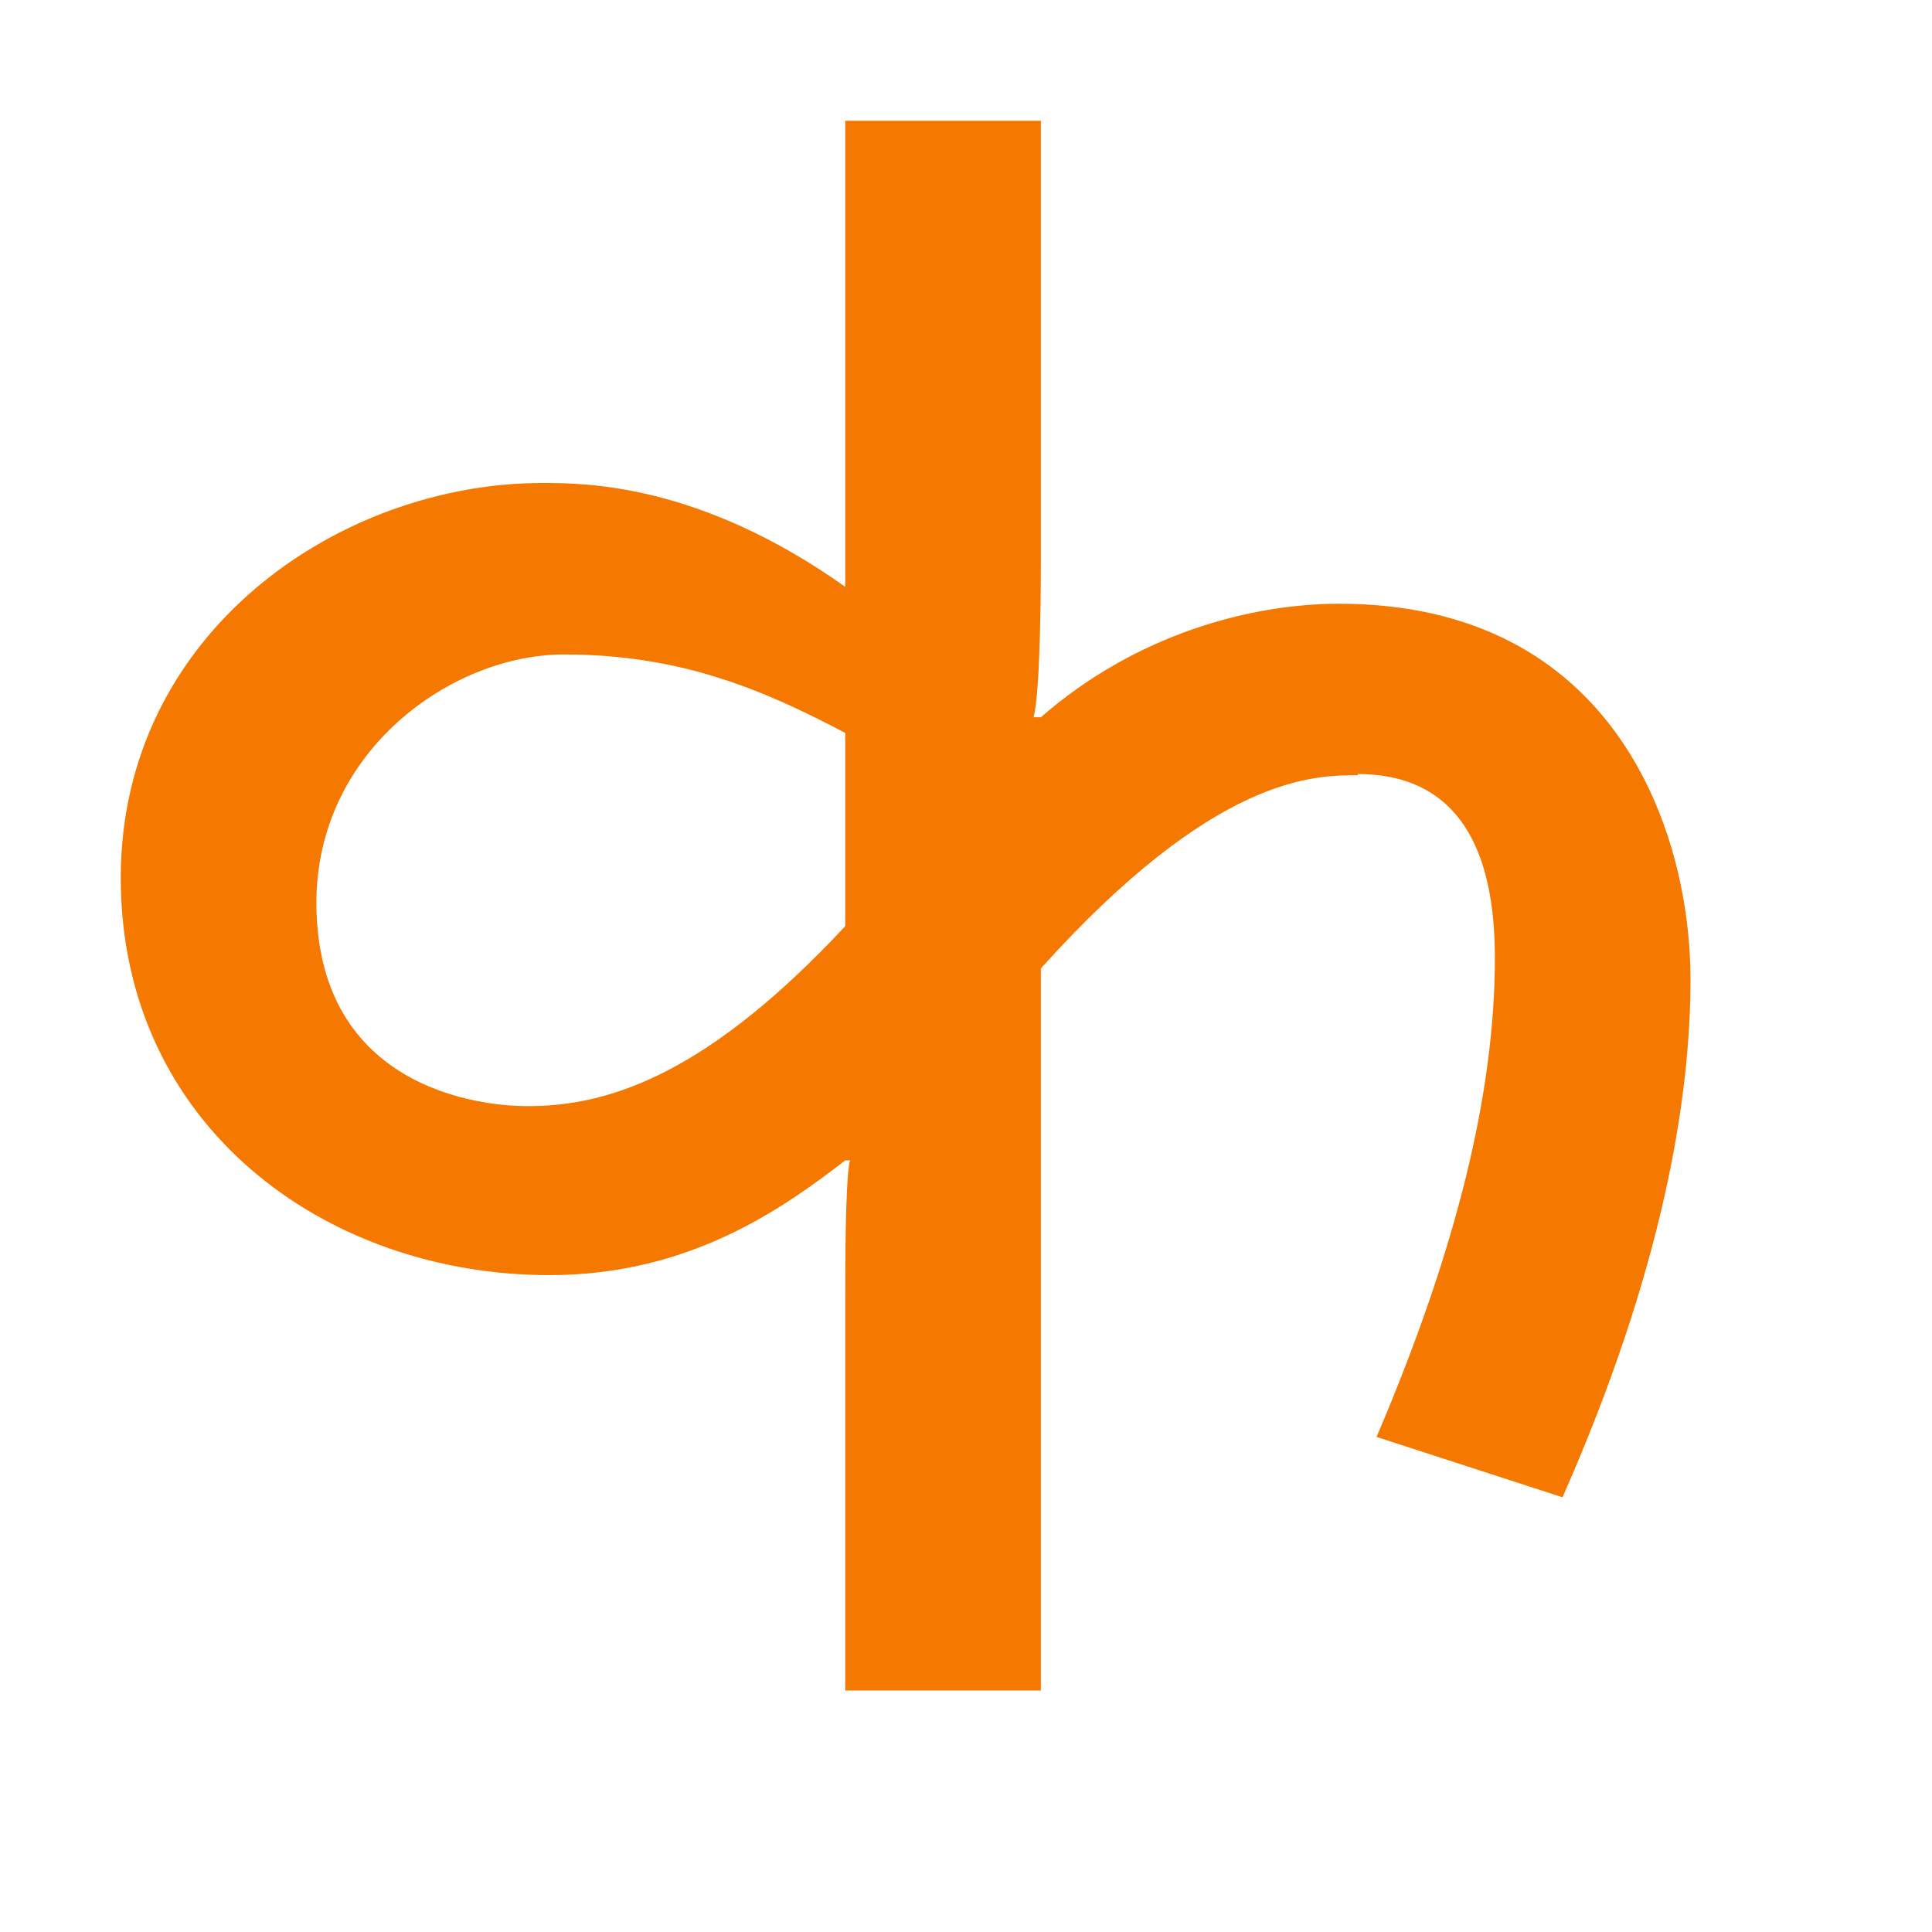
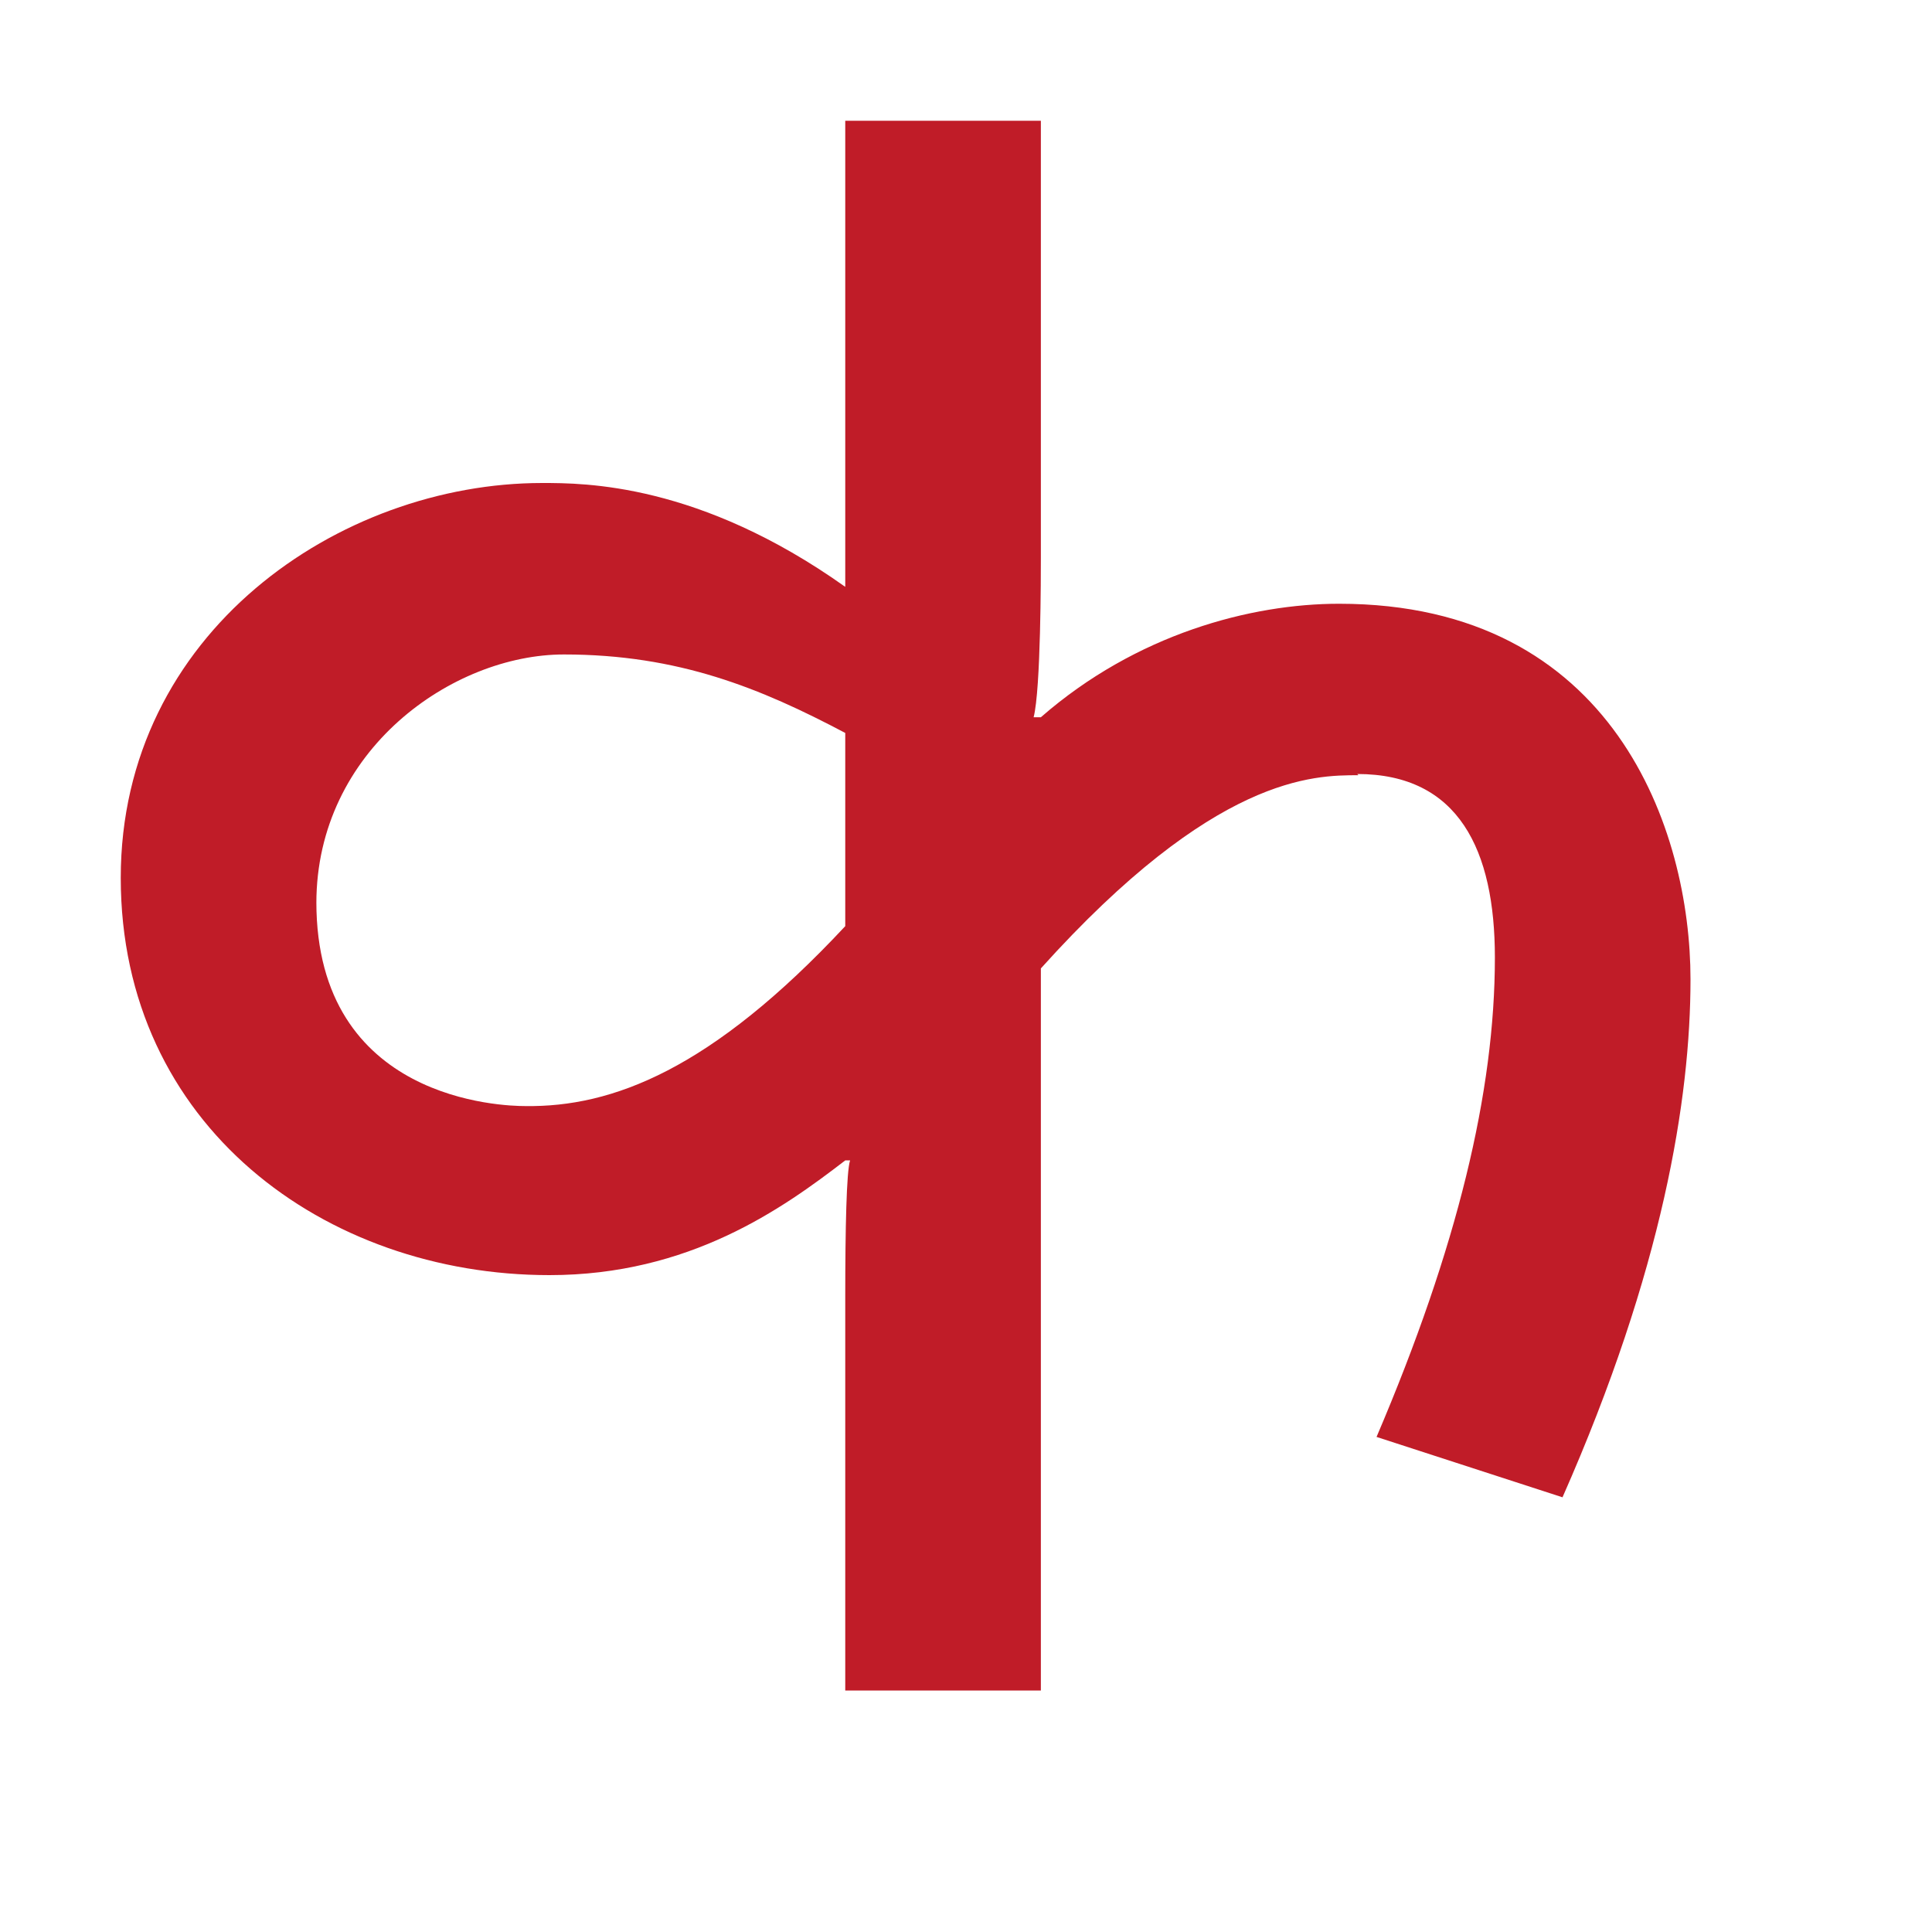
- <svg xmlns="http://www.w3.org/2000/svg" height="16" viewBox="0 0 16 16" width="16">
-   <path d="m11.25 6.42c-.37 0-1.19 0-2.63 1.6v5.98h-1.62v-3.26c0-.56.01-1.04.04-1.13h-.04c-.52.4-1.29.95-2.45.95-1.86 0-3.55-1.24-3.55-3.29 0-2.03 1.81-3.27 3.49-3.27.35 0 1.3 0 2.51.86v-3.86h1.62v3.62c0 .13 0 1.09-.06 1.32h.06c.79-.69 1.74-.94 2.47-.94 2.28 0 2.91 1.88 2.91 3.11 0 .99-.23 2.41-1.06 4.29l-1.54-.5c.67-1.57.98-2.86.98-3.97 0-.89-.3-1.52-1.14-1.52zm-8.63 1.05c0 1.65 1.55 1.69 1.73 1.69.72.01 1.54-.3 2.65-1.49v-1.6c-.7-.37-1.38-.65-2.33-.65-.92 0-2.05.79-2.05 2.06z" fill="#f57900" />
+ <svg height="16" width="16">
+   <path d="m11.25 6.42c-.37 0-1.19 0-2.63 1.6v5.98h-1.62v-3.26c0-.56.01-1.04.04-1.13h-.04c-.52.4-1.29.95-2.45.95-1.86 0-3.55-1.24-3.55-3.29 0-2.03 1.81-3.27 3.49-3.27.35 0 1.3 0 2.51.86v-3.86h1.62v3.62c0 .13 0 1.09-.06 1.32h.06c.79-.69 1.74-.94 2.47-.94 2.28 0 2.91 1.88 2.91 3.11 0 .99-.23 2.41-1.06 4.29l-1.54-.5c.67-1.57.98-2.86.98-3.97 0-.89-.3-1.52-1.14-1.52zm-8.63 1.05c0 1.65 1.55 1.69 1.73 1.69.72.01 1.54-.3 2.65-1.49v-1.6c-.7-.37-1.38-.65-2.33-.65-.92 0-2.05.79-2.05 2.06z" fill="#c01c28" />
</svg>
